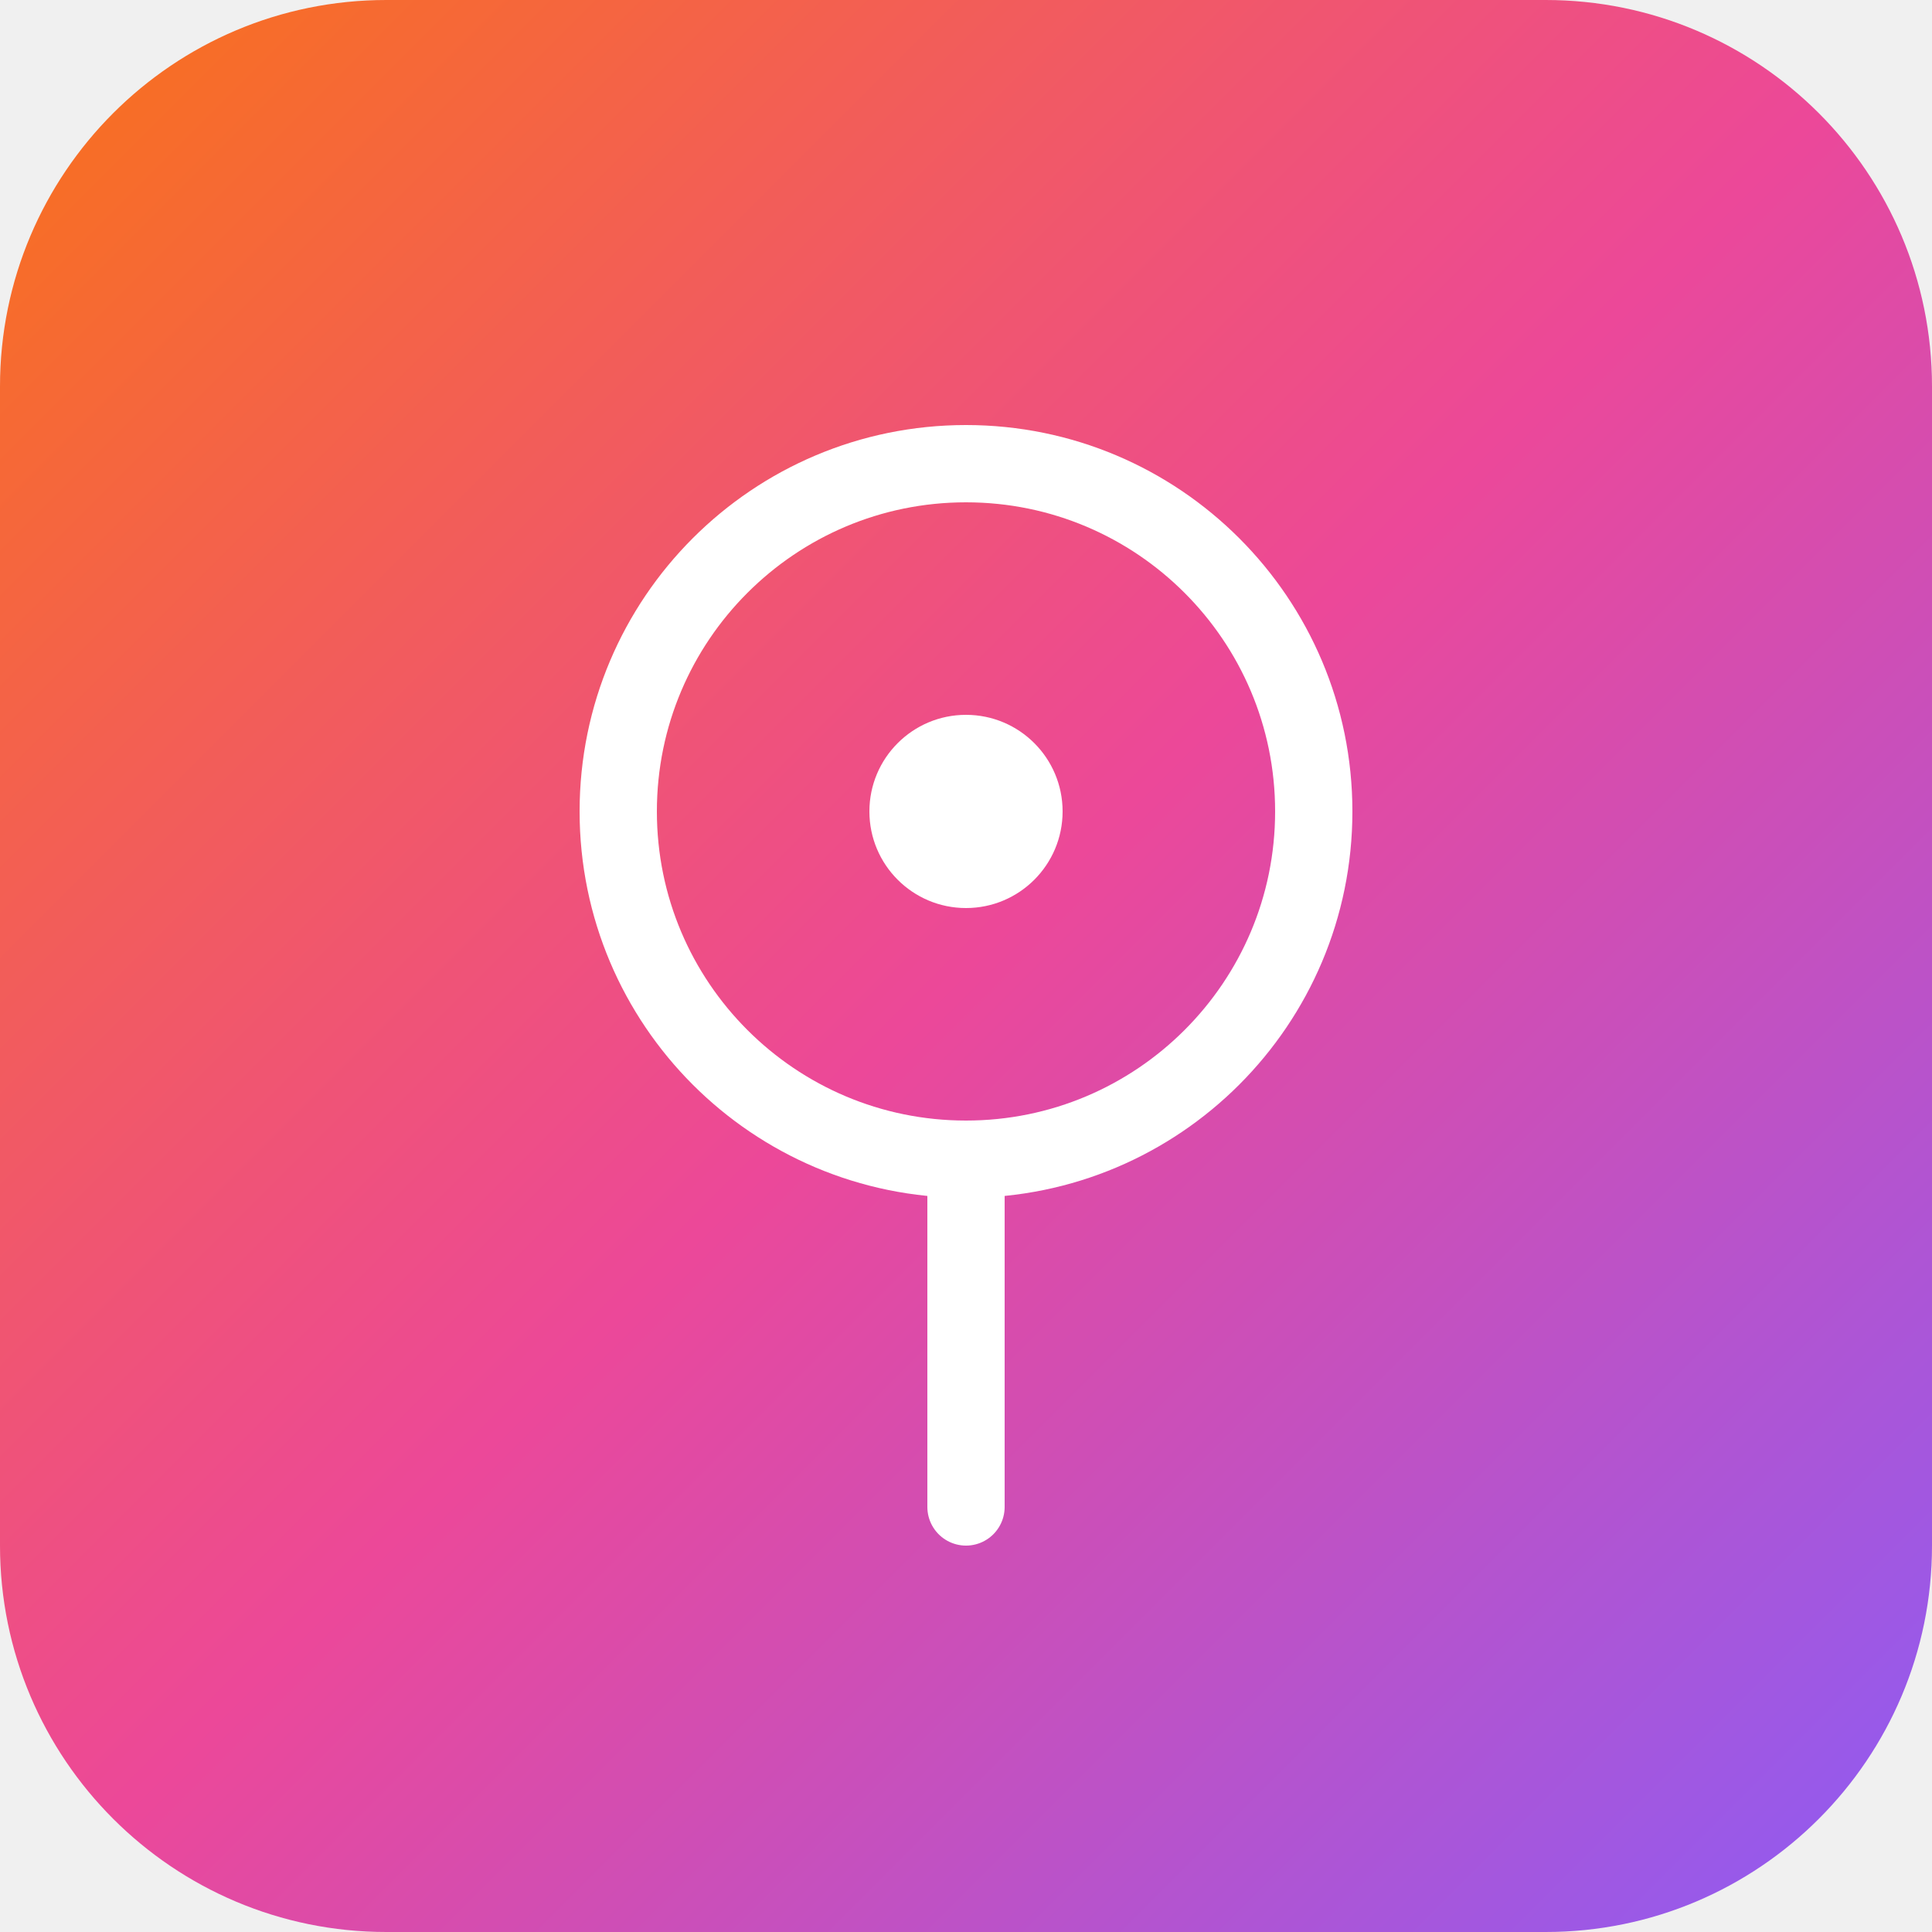
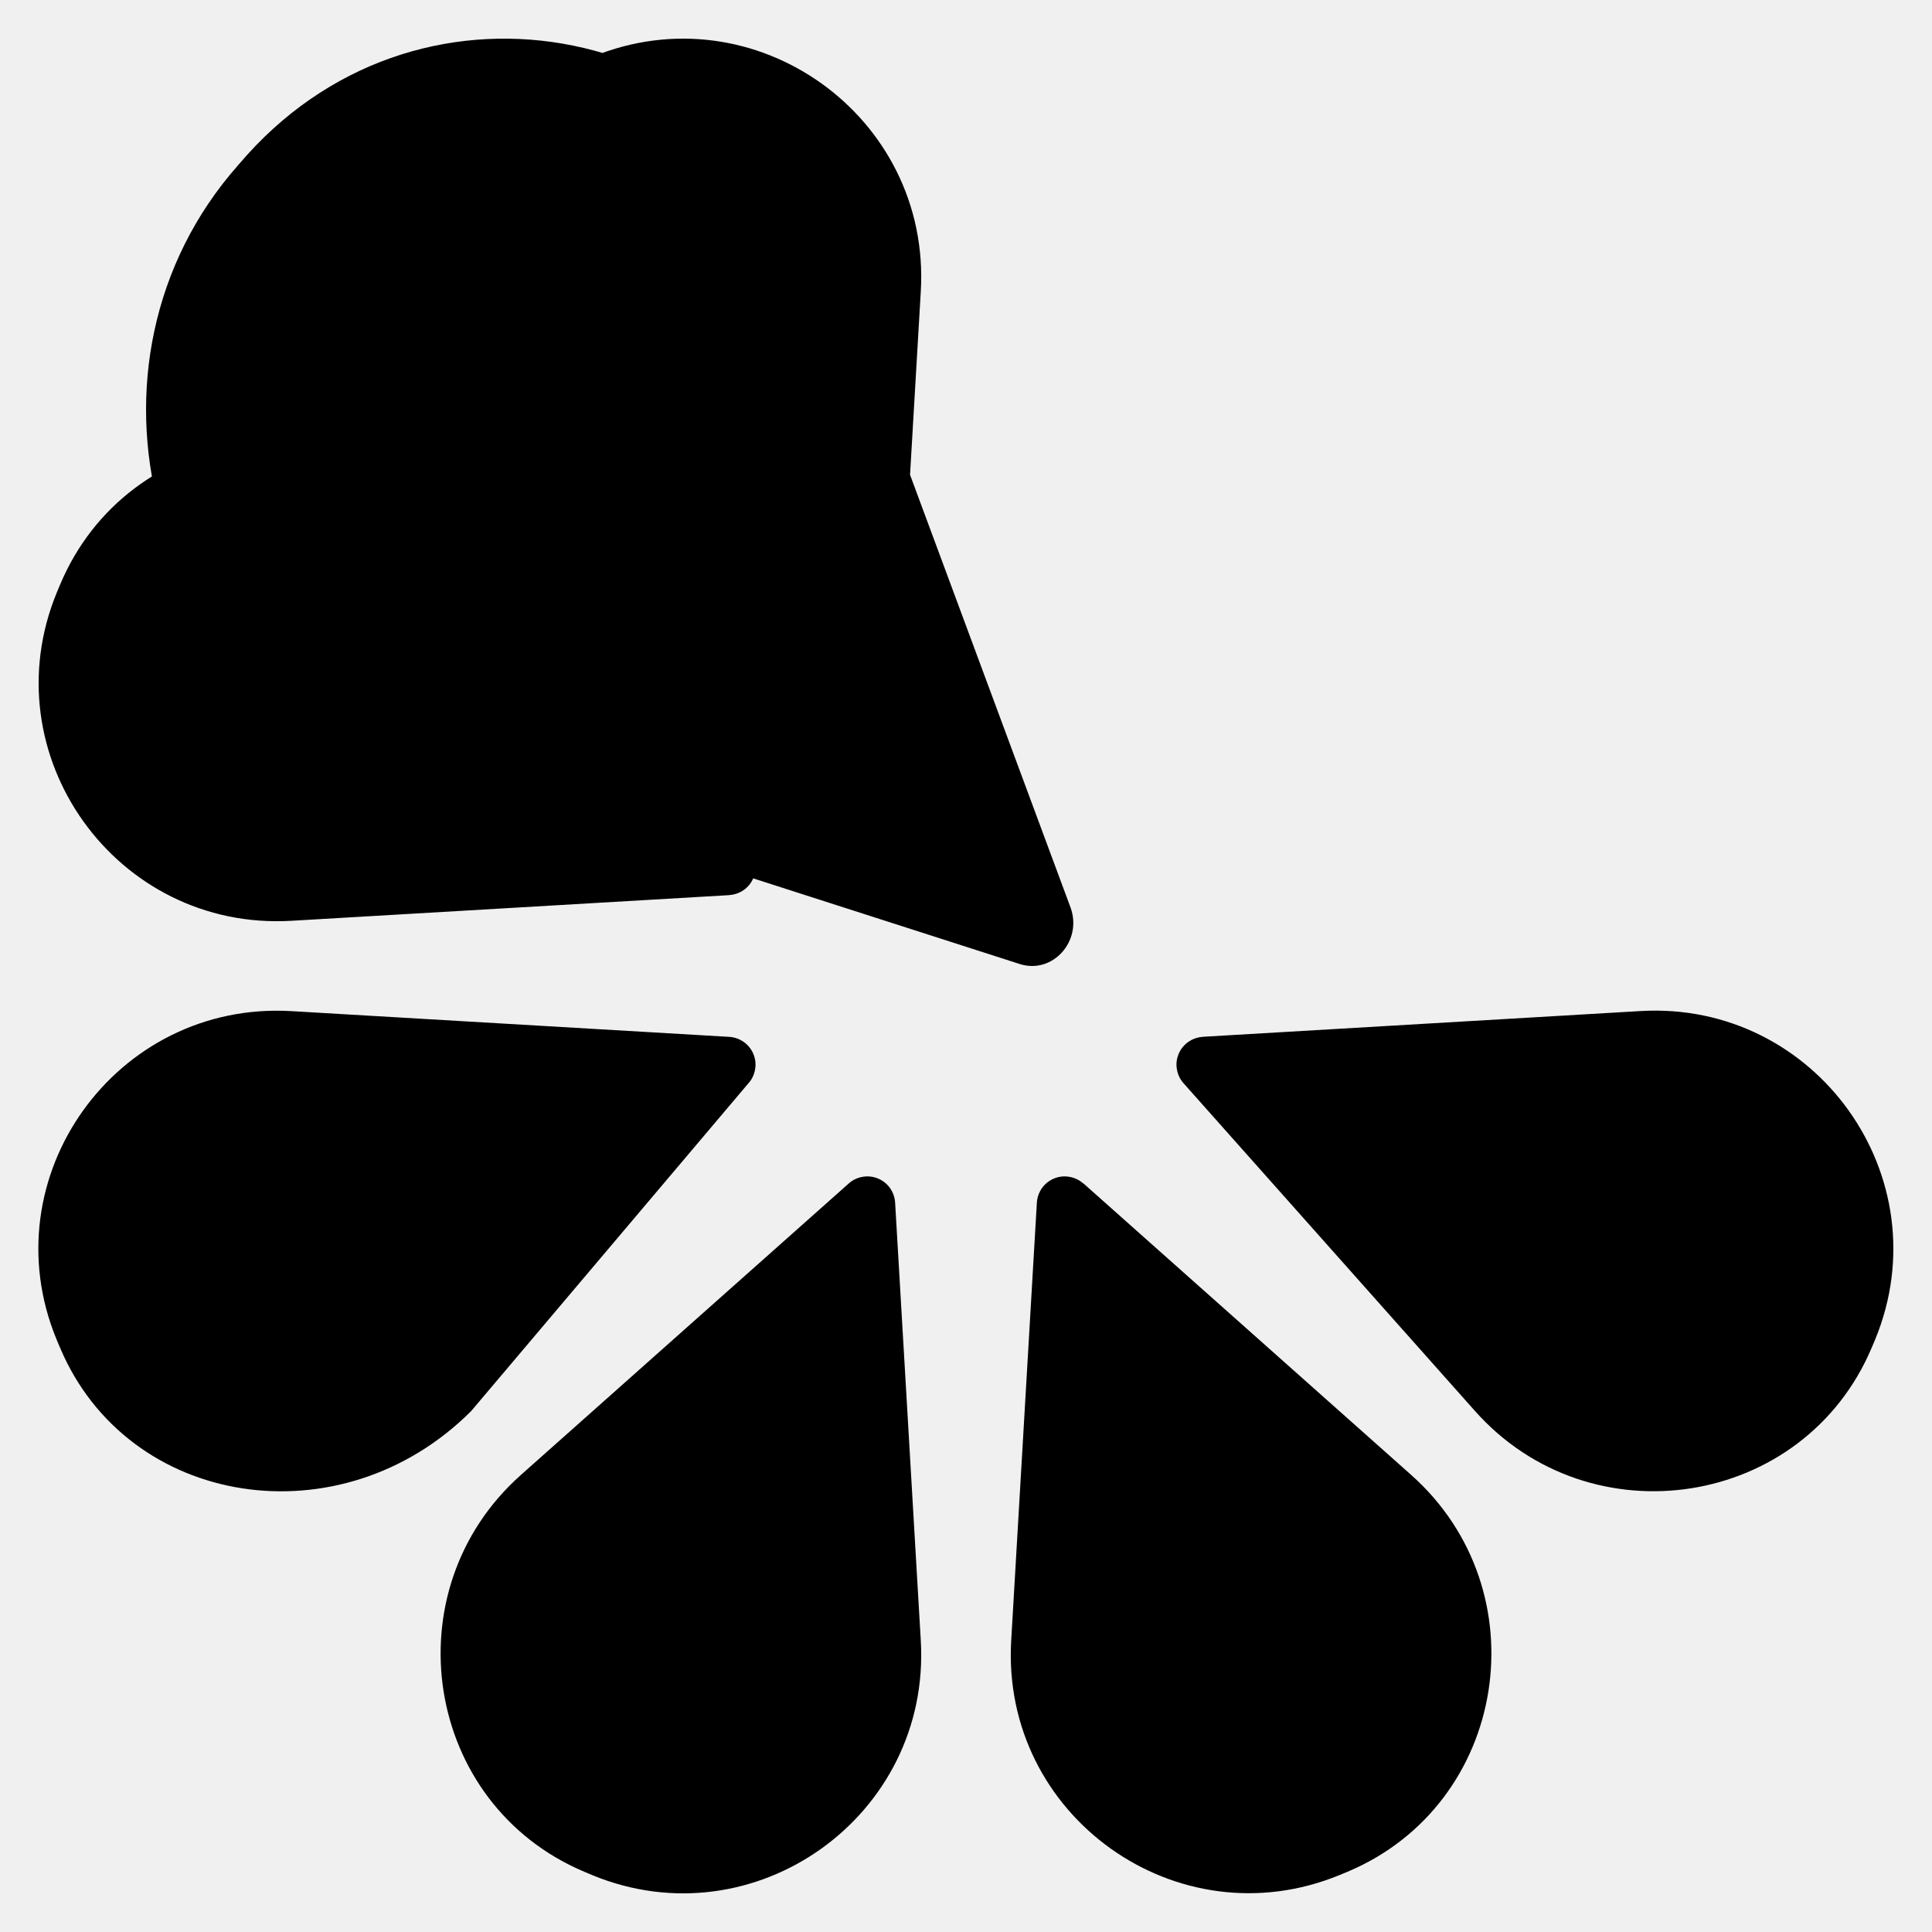
- <svg xmlns="http://www.w3.org/2000/svg" viewBox="0 0 100 100">
-   <defs>
-     <linearGradient id="g" x1="0%" y1="0%" x2="100%" y2="100%">
-       <stop offset="0%" stop-color="#f97316" />
-       <stop offset="50%" stop-color="#ec4899" />
-       <stop offset="100%" stop-color="#8b5cf6" />
-     </linearGradient>
-   </defs>
-   <rect width="100" height="100" rx="20" fill="url(#g)" />
-   <circle cx="50" cy="42" r="18" fill="none" stroke="white" stroke-width="4" />
-   <line x1="50" y1="60" x2="50" y2="78" stroke="white" stroke-width="4" stroke-linecap="round" />
-   <circle cx="50" cy="42" r="5" fill="white" />
+ <svg xmlns="http://www.w3.org/2000/svg" viewBox="0 0 24 25" width="32" height="32">
+   <path d="M11.083 9.436L11.415 3.771C11.549 1.503 9.266 -0.129 7.166 0.735L7.062 0.778C4.985 1.654 4.556 4.416 6.24 5.913L10.483 9.686C10.533 9.731 10.596 9.76 10.662 9.771C10.729 9.783 10.798 9.775 10.86 9.749C10.923 9.723 10.977 9.68 11.016 9.624C11.055 9.569 11.078 9.504 11.082 9.437L11.083 9.436ZM8.937 11.582C9.004 11.578 9.069 11.555 9.125 11.516C9.18 11.477 9.223 11.423 9.249 11.36C9.275 11.298 9.283 11.229 9.271 11.162C9.26 11.096 9.231 11.033 9.186 10.983L5.414 6.74C3.916 5.055 1.154 5.485 0.279 7.562L0.235 7.667C-0.629 9.766 1.003 12.048 3.271 11.915L8.937 11.583V11.582ZM13.516 15.313C13.466 15.268 13.403 15.239 13.337 15.228C13.27 15.216 13.201 15.224 13.139 15.25C13.076 15.276 13.022 15.319 12.983 15.374C12.944 15.43 12.921 15.495 12.917 15.562L12.585 21.227C12.451 23.496 14.733 25.127 16.834 24.263L16.938 24.22C19.015 23.345 19.445 20.583 17.76 19.085L13.518 15.312L13.517 15.313H13.516ZM15.063 13.417C14.996 13.421 14.931 13.444 14.876 13.483C14.82 13.522 14.777 13.576 14.751 13.639C14.725 13.701 14.717 13.77 14.729 13.836C14.74 13.903 14.769 13.966 14.814 14.016L18.586 18.258C20.084 19.943 22.846 19.513 23.721 17.436L23.765 17.332C24.629 15.232 22.997 12.95 20.729 13.083L15.064 13.416L15.063 13.417ZM11.083 15.562C11.079 15.495 11.056 15.43 11.017 15.374C10.978 15.319 10.924 15.276 10.861 15.25C10.799 15.224 10.73 15.216 10.663 15.228C10.597 15.239 10.534 15.268 10.484 15.313L6.24 19.086C4.555 20.584 4.985 23.346 7.062 24.221L7.166 24.265C9.266 25.129 11.548 23.497 11.415 21.229L11.083 15.564L11.082 15.563L11.083 15.562ZM9.186 14.016C9.231 13.966 9.26 13.903 9.271 13.836C9.283 13.77 9.275 13.701 9.249 13.639C9.223 13.576 9.18 13.522 9.124 13.483C9.069 13.444 9.004 13.421 8.937 13.417L3.271 13.084C0.999 12.951 -0.634 15.233 0.232 17.333L0.276 17.437C1.151 19.514 3.912 19.944 5.597 18.259L9.185 14.017L9.186 14.016ZM12.694 12.474C13.121 12.612 13.512 12.175 13.352 11.741L10.315 3.553C9.099 0.278 5.008 -0.556 2.698 2.004C2.66 2.047 2.622 2.09 2.585 2.133C0.315 4.696 1.434 8.857 4.634 9.884L12.694 12.474Z" fill="currentColor" />
</svg>
